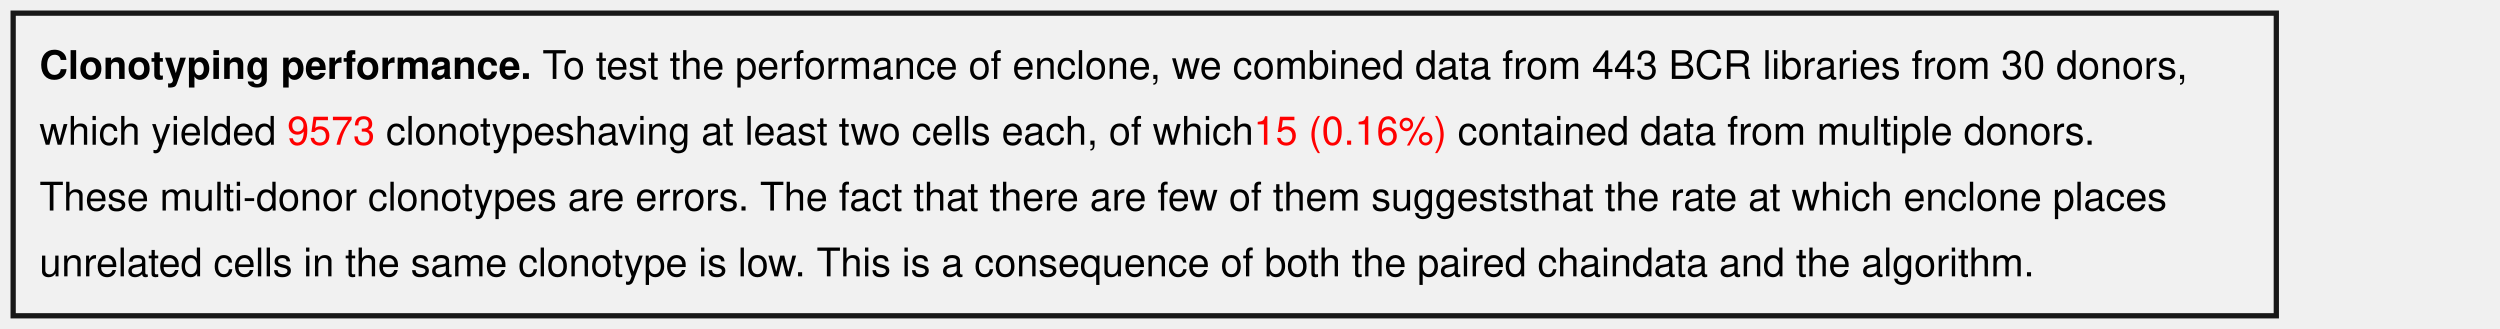
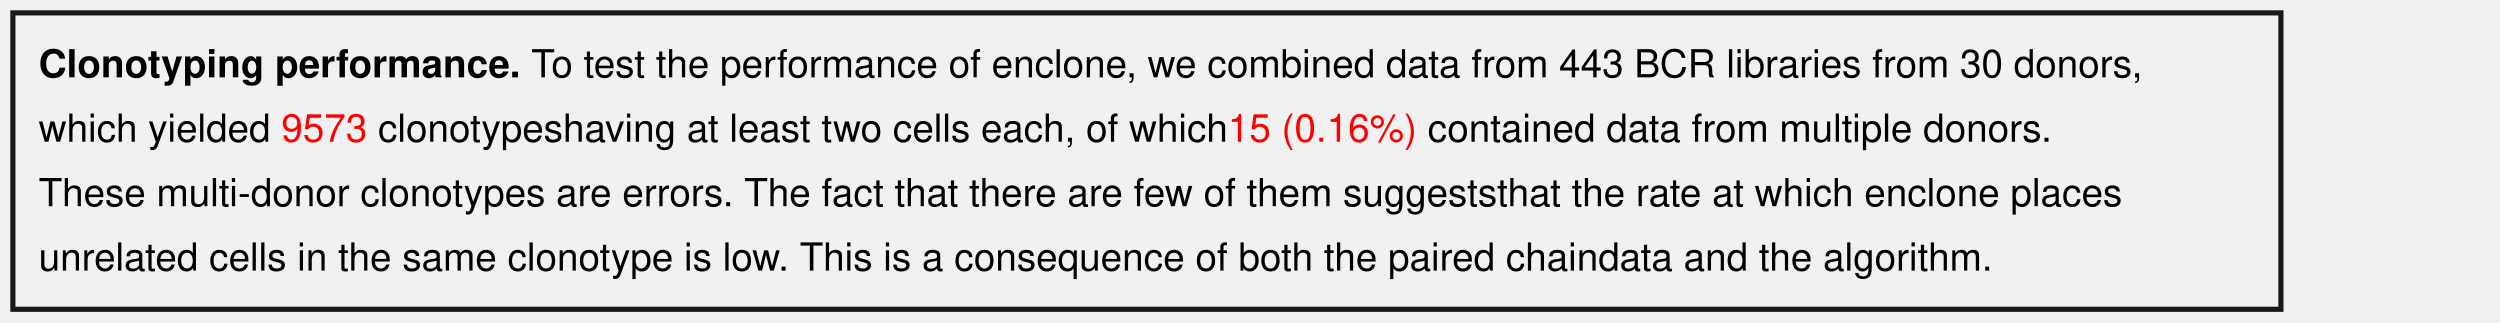
- <svg xmlns="http://www.w3.org/2000/svg" version="1.1" baseProfile="full" width="950" height="125">
-   <rect x="5" y="5" width="860" height="115" style="fill:white;stroke:black;stroke-width:2;fill-opacity:0.1;stroke-opacity:0.9" />
+ <svg xmlns="http://www.w3.org/2000/svg" version="1.1" baseProfile="full" width="970" height="125">
+   <rect x="5" y="5" width="880" height="115" style="fill:white;stroke:black;stroke-width:2;fill-opacity:0.1;stroke-opacity:0.9" />
  <text x="15" y="30" font-family="apple-system,BlinkMacSystemFont,Segoe UI,Helvetica,Arial,sans-serif,Apple Color Emoji,Segoe UI" font-size="15">
    <tspan style="font-weight: bold;">Clonotyping performance.</tspan>  To test the performance of 
enclone, we combined data from 443 BCR libraries from 30 donors,

</text>
  <text x="15" y="55" font-family="apple-system,BlinkMacSystemFont,Segoe UI,Helvetica,Arial,sans-serif,Apple Color Emoji,Segoe UI" font-size="15">

which yielded <tspan style="fill: red;">9573</tspan> clonotypes
having at least two cells each, of which
<tspan style="fill: red;">15 (0.16%)</tspan> contained data from multiple donors.

</text>
  <text x="15" y="80" font-family="apple-system,BlinkMacSystemFont,Segoe UI,Helvetica,Arial,sans-serif,Apple Color Emoji,Segoe UI" font-size="15">

These multi-donor clonotypes are errors.  The fact that there are few of them suggests
that the rate at which enclone places 

</text>
  <text x="15" y="105" font-family="apple-system,BlinkMacSystemFont,Segoe UI,Helvetica,Arial,sans-serif,Apple Color Emoji,Segoe UI" font-size="15">

unrelated cells in the same clonotype is low.  This is a consequence of both the paired chain
data and the algorithm.

</text>
</svg>
